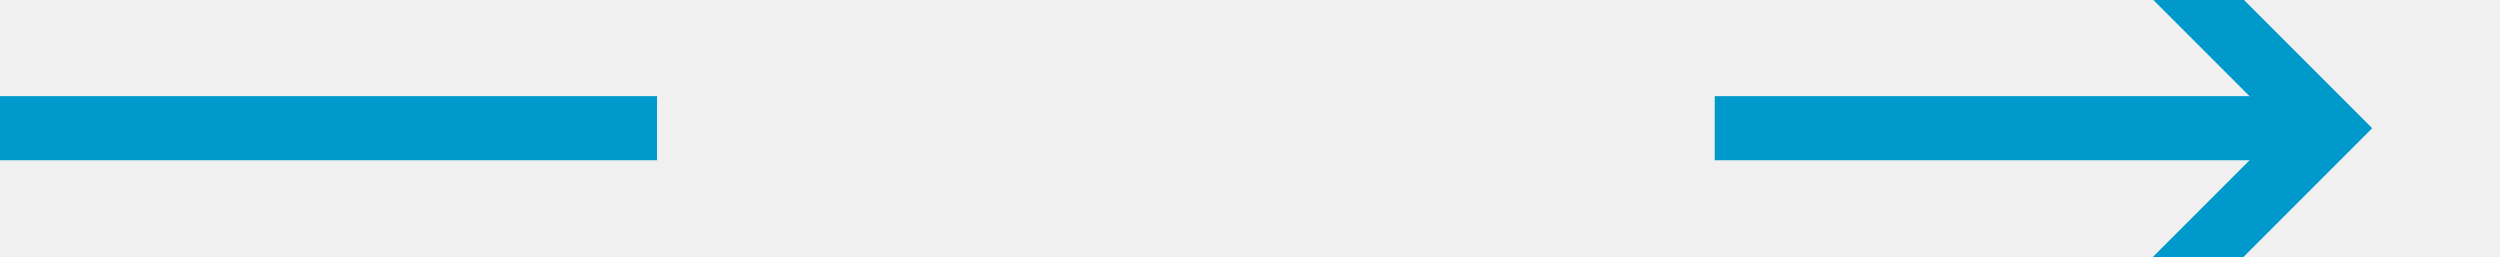
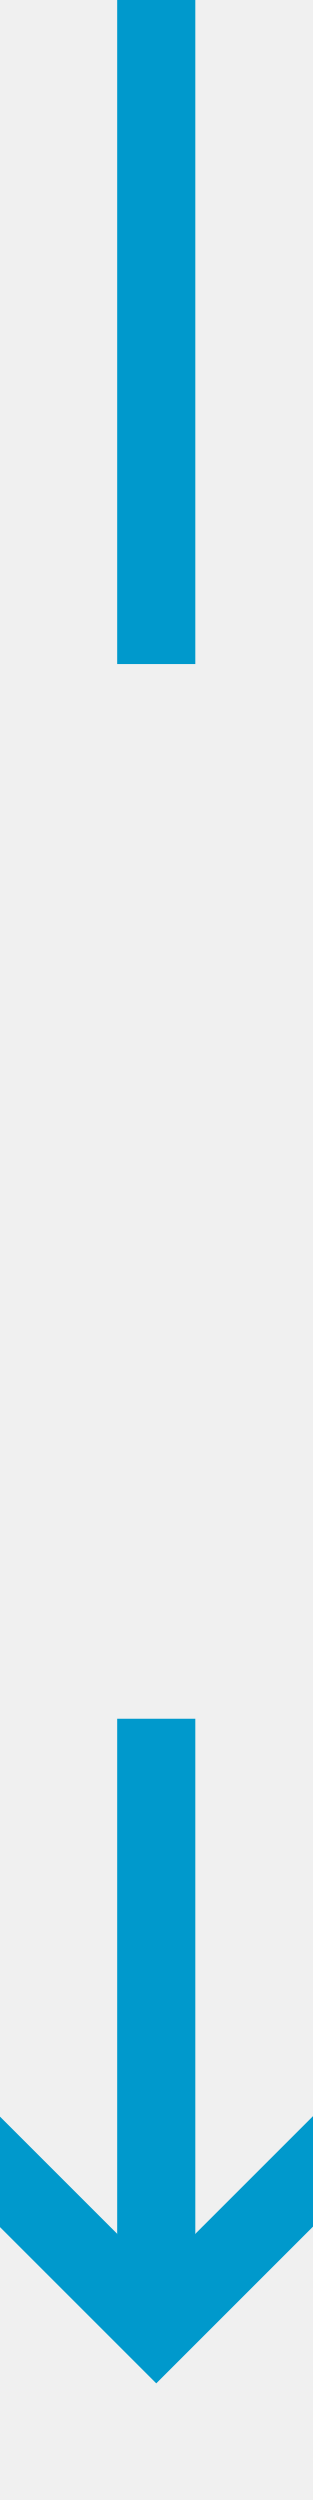
- <svg xmlns="http://www.w3.org/2000/svg" version="1.1" width="78px" height="8px" viewBox="664 2161  78 8">
+ <svg xmlns="http://www.w3.org/2000/svg" version="1.1" width="8px" height="64px" viewBox="613 2195  8 64">
  <defs>
-     <mask fill="white" id="clip233">
-       <path d="M 684.5 2152  L 717.5 2152  L 717.5 2179  L 684.5 2179  Z M 664 2152  L 746 2152  L 746 2179  L 664 2179  Z " fill-rule="evenodd" />
+     <mask fill="white" id="clip531">
+       <path d="M 600.5 2212  L 633.5 2212  L 633.5 2239  L 600.5 2239  Z M 600.5 2195  L 633.5 2195  L 633.5 2263  L 600.5 2263  Z " fill-rule="evenodd" />
    </mask>
  </defs>
-   <path d="M 684.5 2165  L 664 2165  M 717.5 2165  L 736 2165  " stroke-width="2" stroke="#0099cc" fill="none" />
-   <path d="M 730.893 2160.707  L 735.186 2165  L 730.893 2169.293  L 732.307 2170.707  L 737.307 2165.707  L 738.014 2165  L 737.307 2164.293  L 732.307 2159.293  L 730.893 2160.707  Z " fill-rule="nonzero" fill="#0099cc" stroke="none" mask="url(#clip233)" />
+   <path d="M 617 2212  L 617 2195  M 617 2239  L 617 2254  " stroke-width="2" stroke="#0099cc" fill="none" />
+   <path d="M 621.293 2248.893  L 617 2253.186  L 612.707 2248.893  L 611.293 2250.307  L 616.293 2255.307  L 617 2256.014  L 617.707 2255.307  L 622.707 2250.307  L 621.293 2248.893  Z " fill-rule="nonzero" fill="#0099cc" stroke="none" mask="url(#clip531)" />
</svg>
